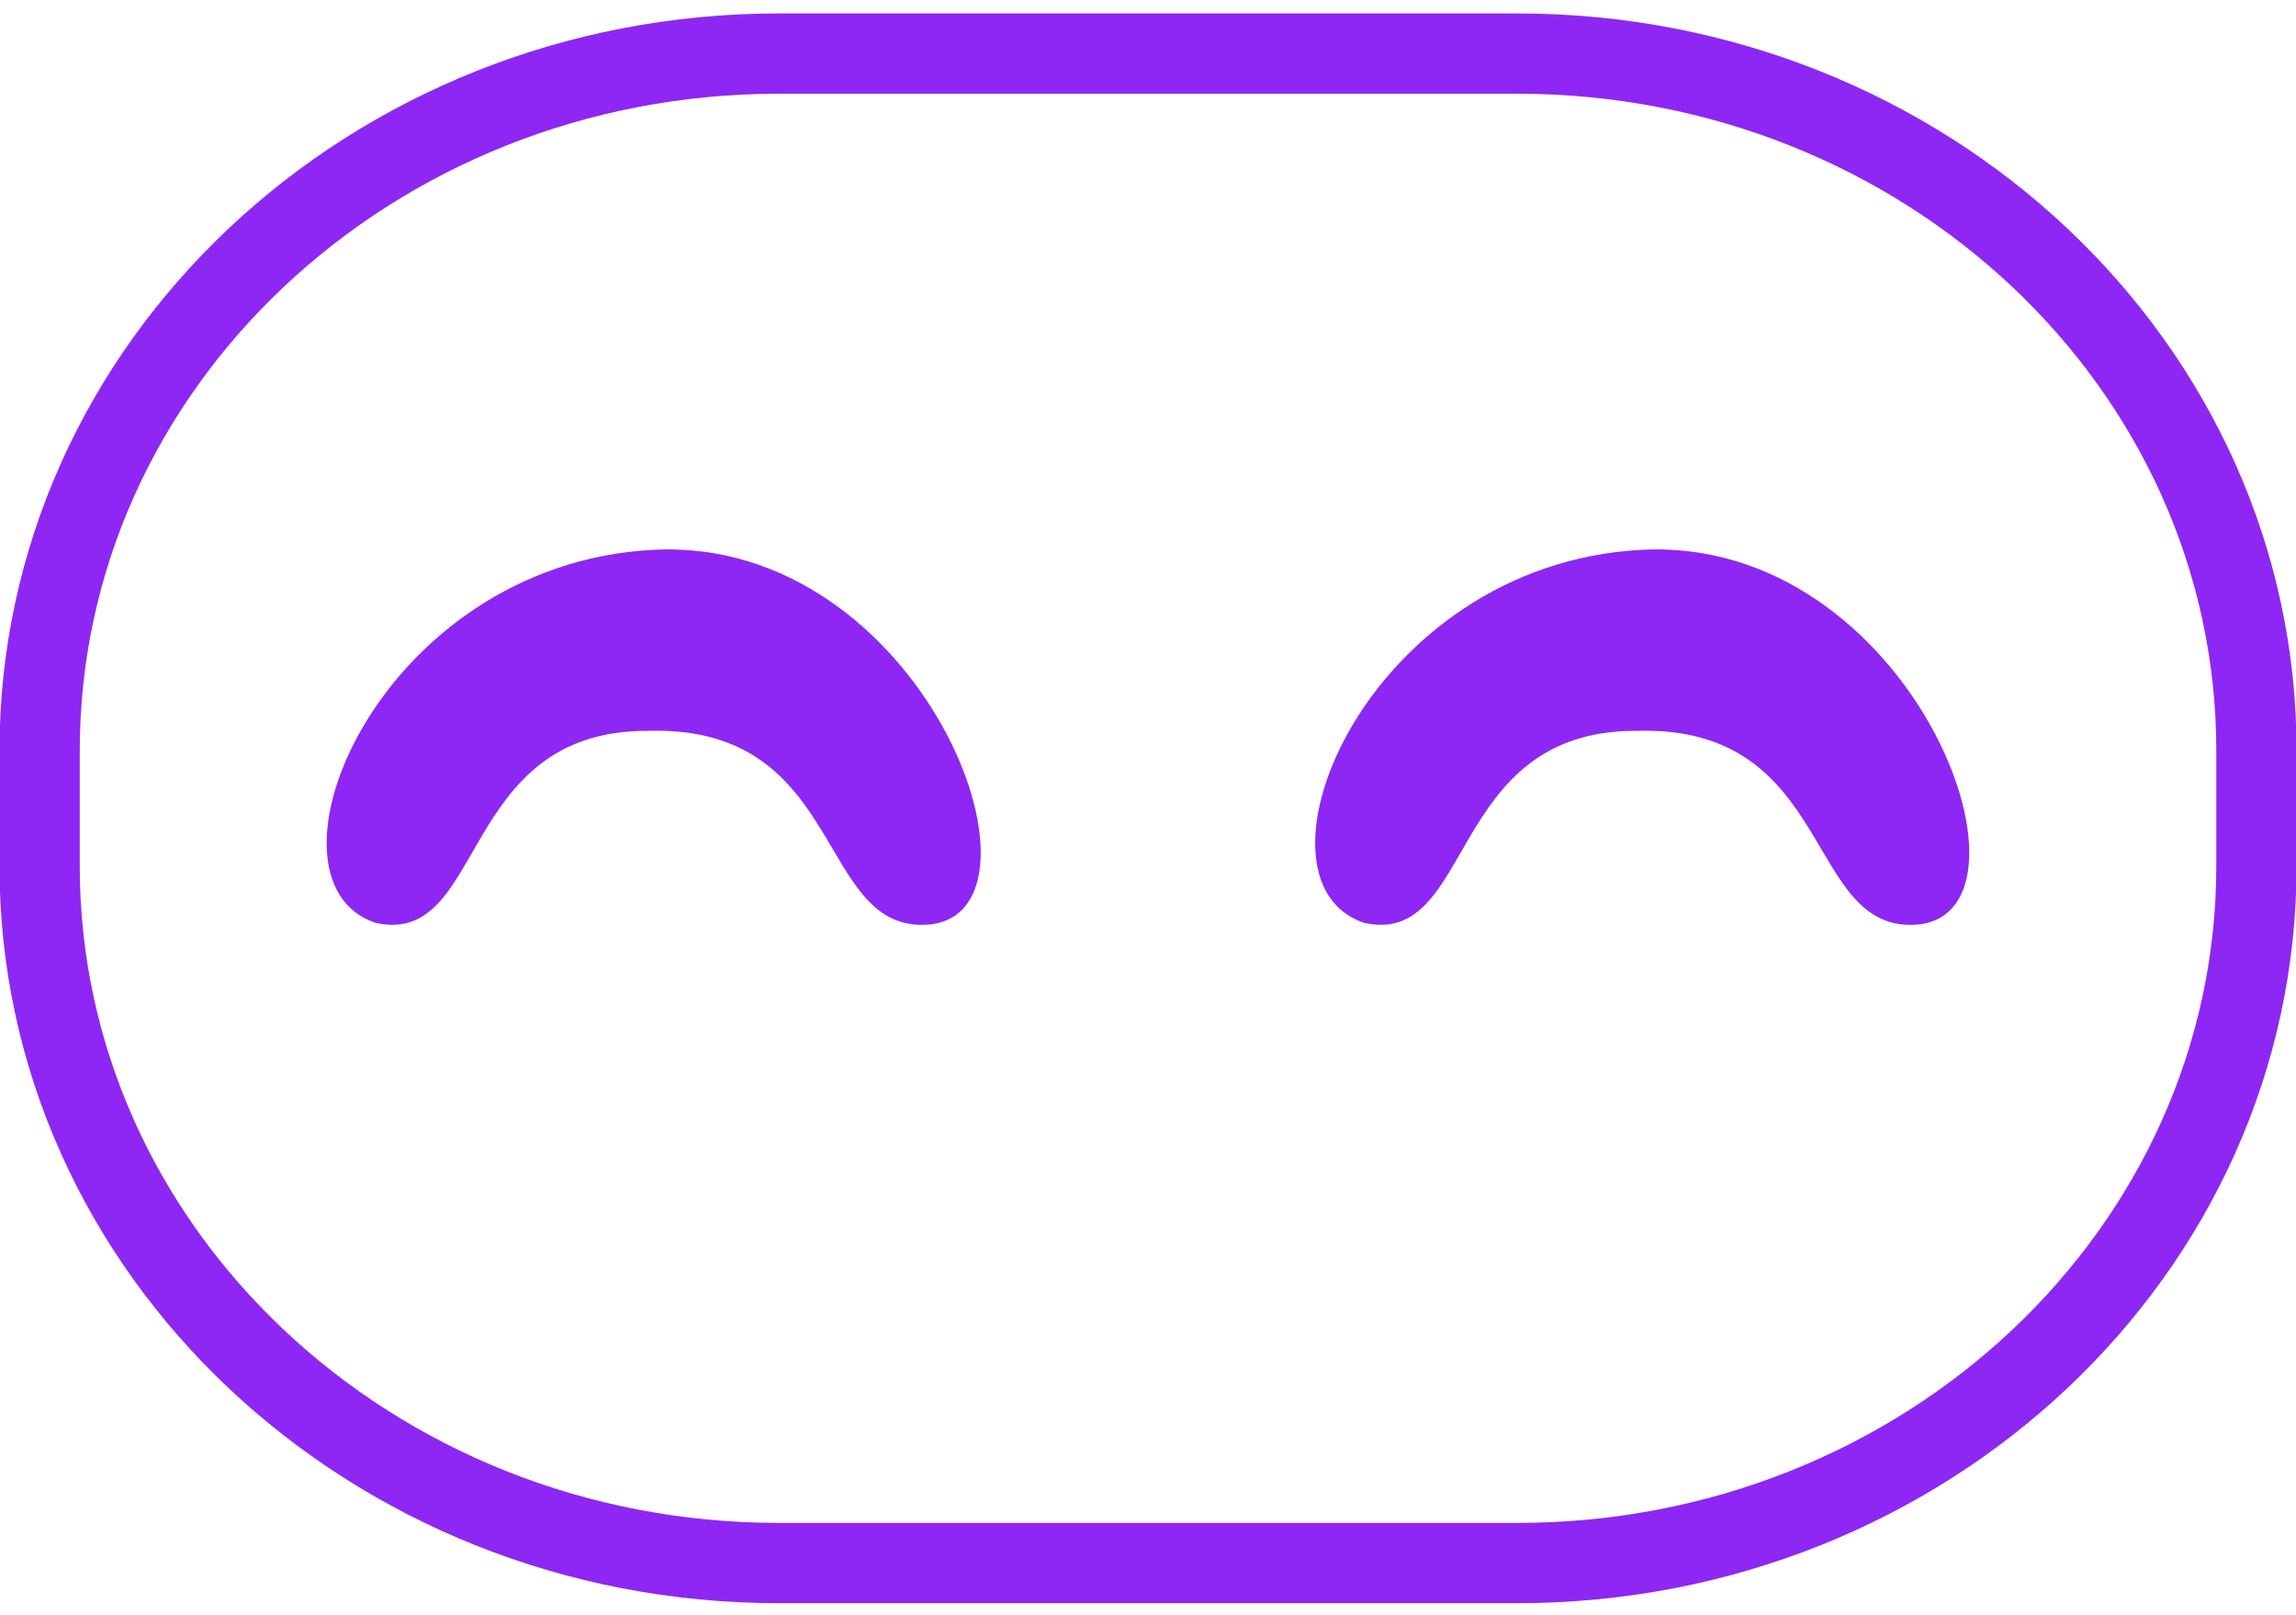
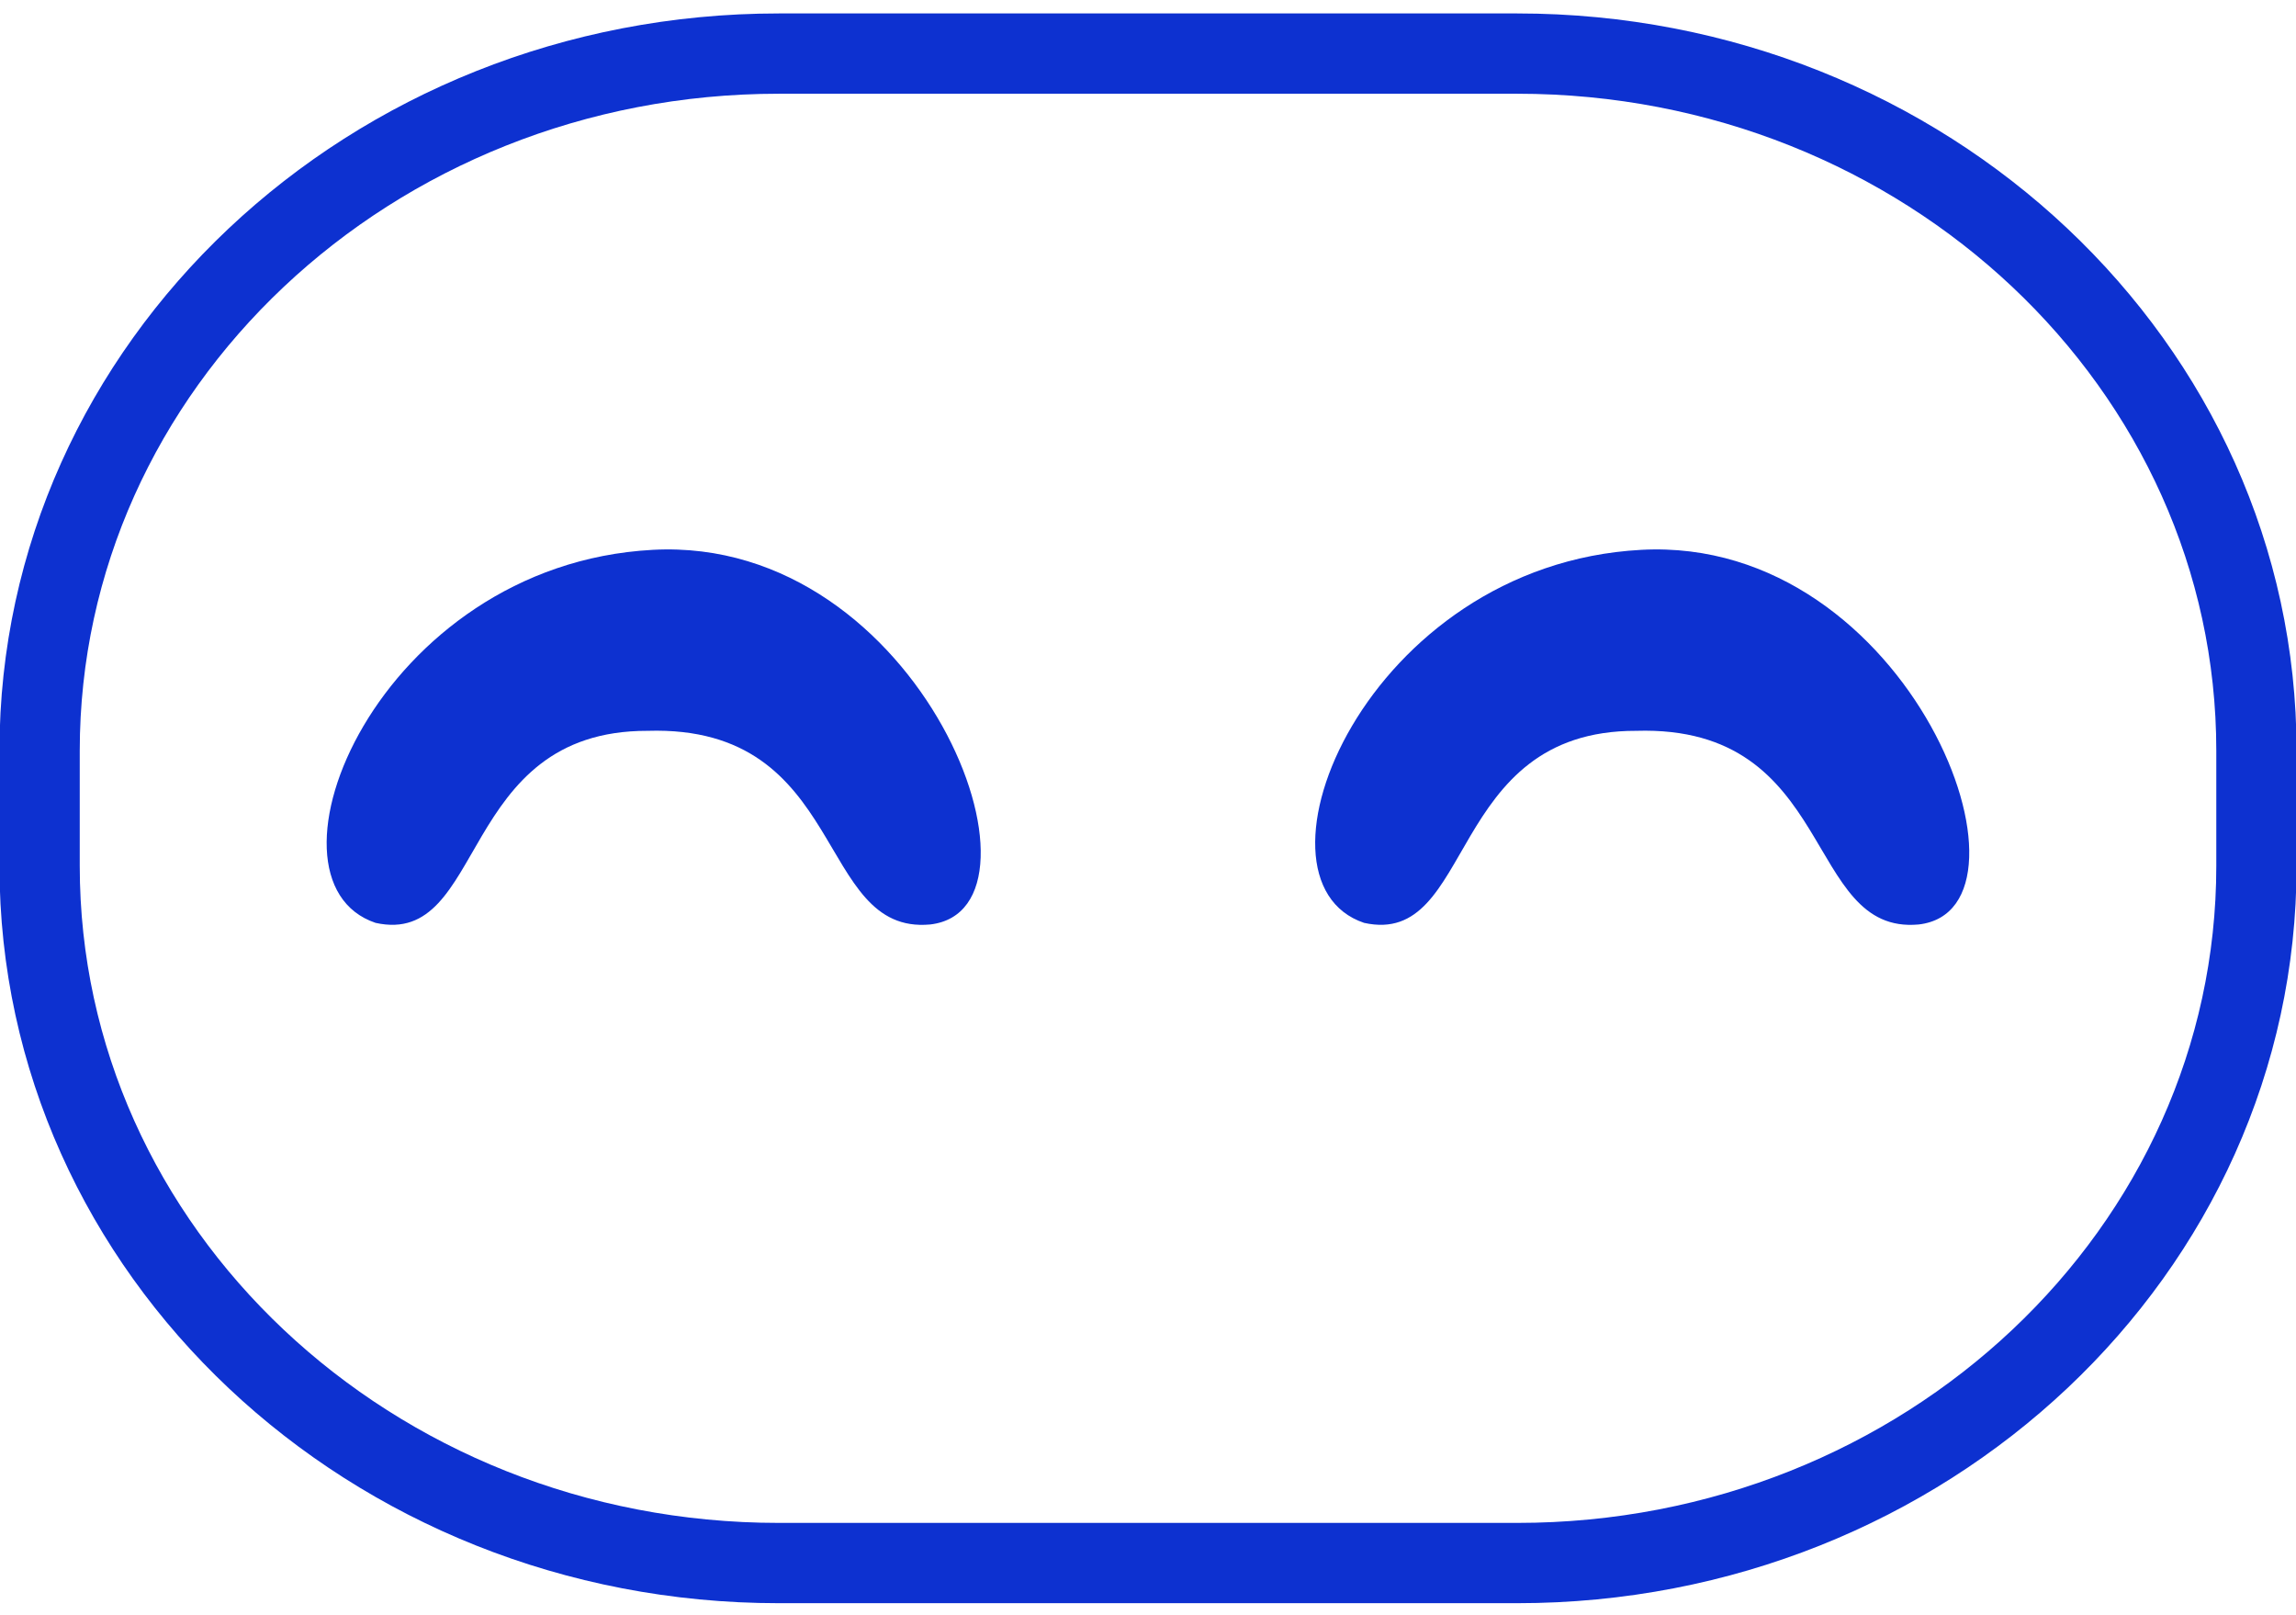
<svg xmlns="http://www.w3.org/2000/svg" width="128" height="90" viewBox="0 0 33.867 23.812" version="1.1" id="svg1">
  <defs id="defs1" />
  <g id="layer1" transform="translate(-108.7557,-94.99415)">
-     <rect style="fill:none;fill-opacity:1;stroke:#8e27f3;stroke-width:1.184;stroke-dasharray:none;stroke-opacity:1" id="rect12" width="32.699" height="22.259" x="109.34" y="95.784" rx="10.903" ry="10.28" />
-     <g id="g21" transform="matrix(0.6787913,0,0,0.6787913,51.35204,-36.22757)">
-       <path style="baseline-shift:baseline;display:inline;overflow:visible;opacity:1;vector-effect:none;fill:#8e27f3;stroke-width:1.335;stroke-linecap:round;enable-background:accumulate;stop-color:#000000;stop-opacity:1" d="m 98.752,205.261 c -5.977,0.32 -8.776,7.179 -6.023,8.104 2.417,0.535 1.771,-4.183 5.913,-4.172 4.363,-0.133 3.631,4.436 6.137,4.207 2.882,-0.327 -0.165,-8.454 -6.028,-8.139 z" id="path20" />
-       <path style="baseline-shift:baseline;display:inline;overflow:visible;opacity:1;vector-effect:none;fill:#8e27f3;stroke-width:1.335;stroke-linecap:round;enable-background:accumulate;stop-color:#000000;stop-opacity:1" d="m 120.233,205.261 c -5.977,0.32 -8.776,7.179 -6.023,8.104 2.417,0.535 1.771,-4.183 5.913,-4.172 4.363,-0.133 3.631,4.436 6.137,4.207 2.882,-0.327 -0.165,-8.454 -6.028,-8.139 z" id="path21" />
+     <rect style="fill:none;fill-opacity:1;stroke:#0d31d0;stroke-width:1.184;stroke-dasharray:none;stroke-opacity:1" id="rect12" width="32.699" height="22.259" x="109.34" y="95.784" rx="10.903" ry="10.28" />
+     <g id="g21" transform="matrix(0.6787913,0,0,0.6787913,51.35204,-36.22757)" style="stroke:none;stroke-opacity:1;fill:#0d31d0;fill-opacity:1">
+       <path style="baseline-shift:baseline;display:inline;overflow:visible;opacity:1;vector-effect:none;fill:#0d31d0;stroke-width:1.335;stroke-linecap:round;enable-background:accumulate;stop-color:#000000;stop-opacity:1;stroke:none;stroke-opacity:1;fill-opacity:1" d="m 98.752,205.261 c -5.977,0.32 -8.776,7.179 -6.023,8.104 2.417,0.535 1.771,-4.183 5.913,-4.172 4.363,-0.133 3.631,4.436 6.137,4.207 2.882,-0.327 -0.165,-8.454 -6.028,-8.139 z" id="path20" />
+       <path style="baseline-shift:baseline;display:inline;overflow:visible;opacity:1;vector-effect:none;fill:#0d31d0;stroke-width:1.335;stroke-linecap:round;enable-background:accumulate;stop-color:#000000;stop-opacity:1;stroke:none;stroke-opacity:1;fill-opacity:1" d="m 120.233,205.261 c -5.977,0.32 -8.776,7.179 -6.023,8.104 2.417,0.535 1.771,-4.183 5.913,-4.172 4.363,-0.133 3.631,4.436 6.137,4.207 2.882,-0.327 -0.165,-8.454 -6.028,-8.139 z" id="path21" />
    </g>
  </g>
</svg>
